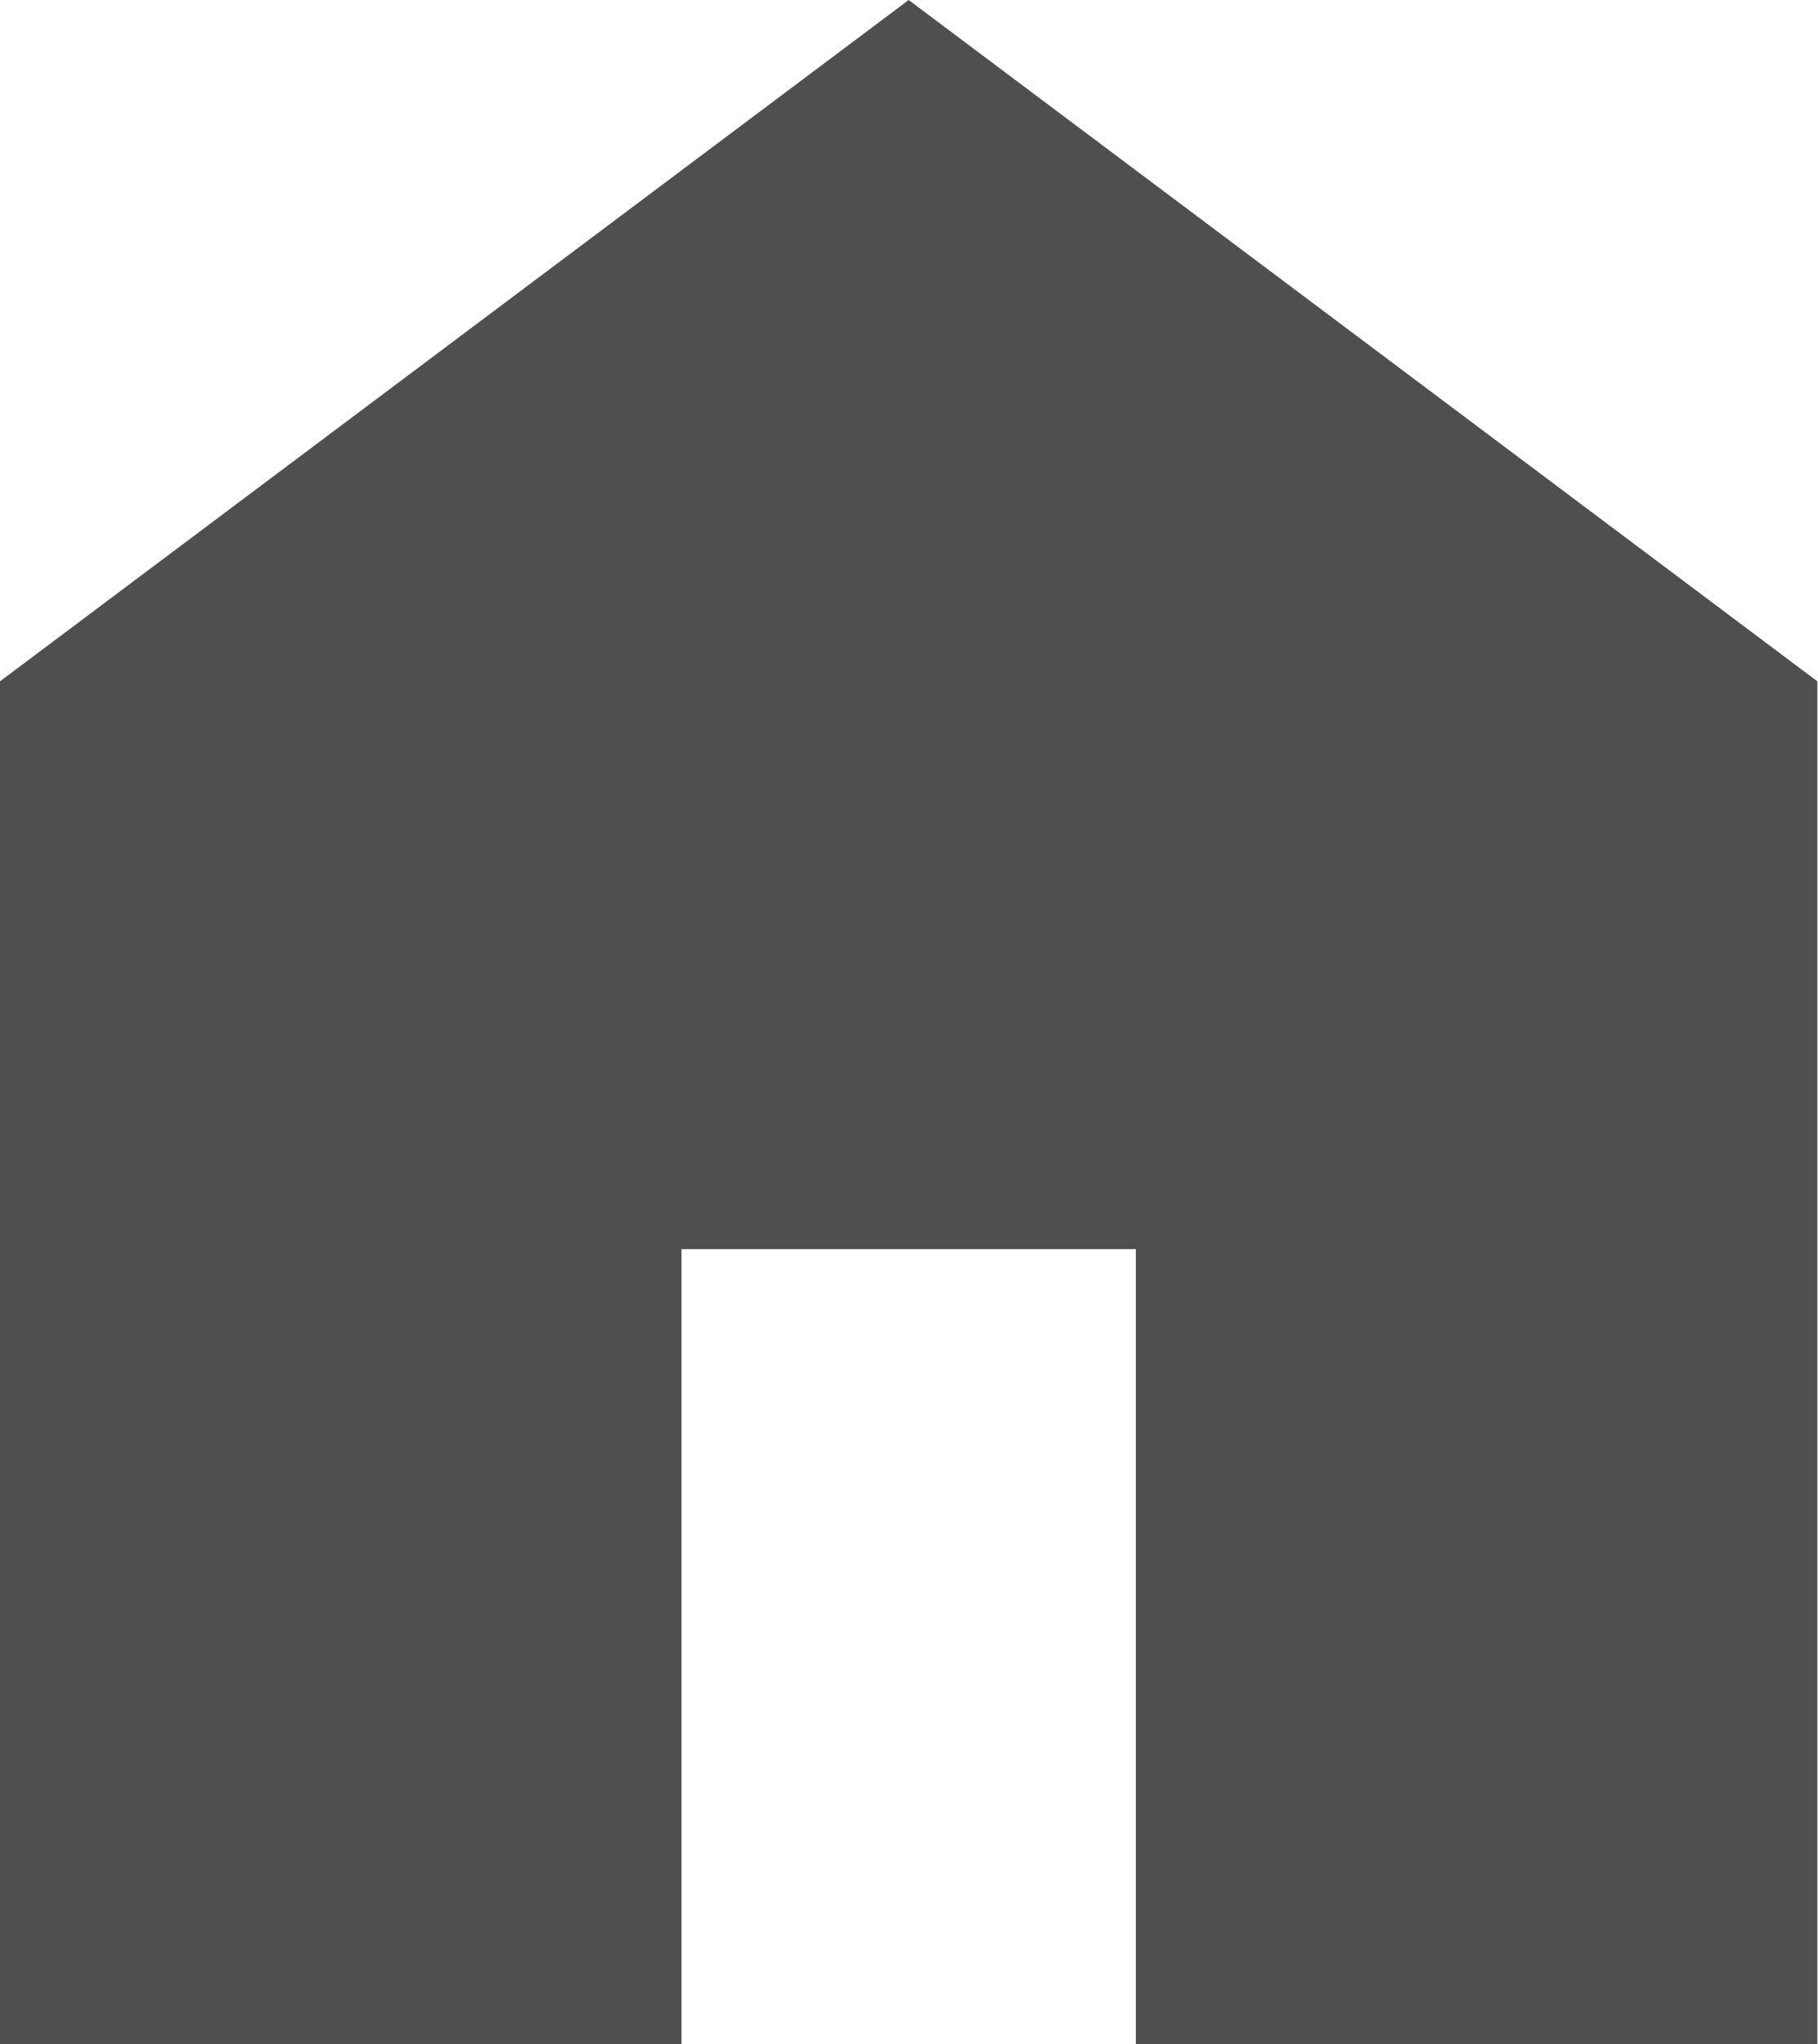
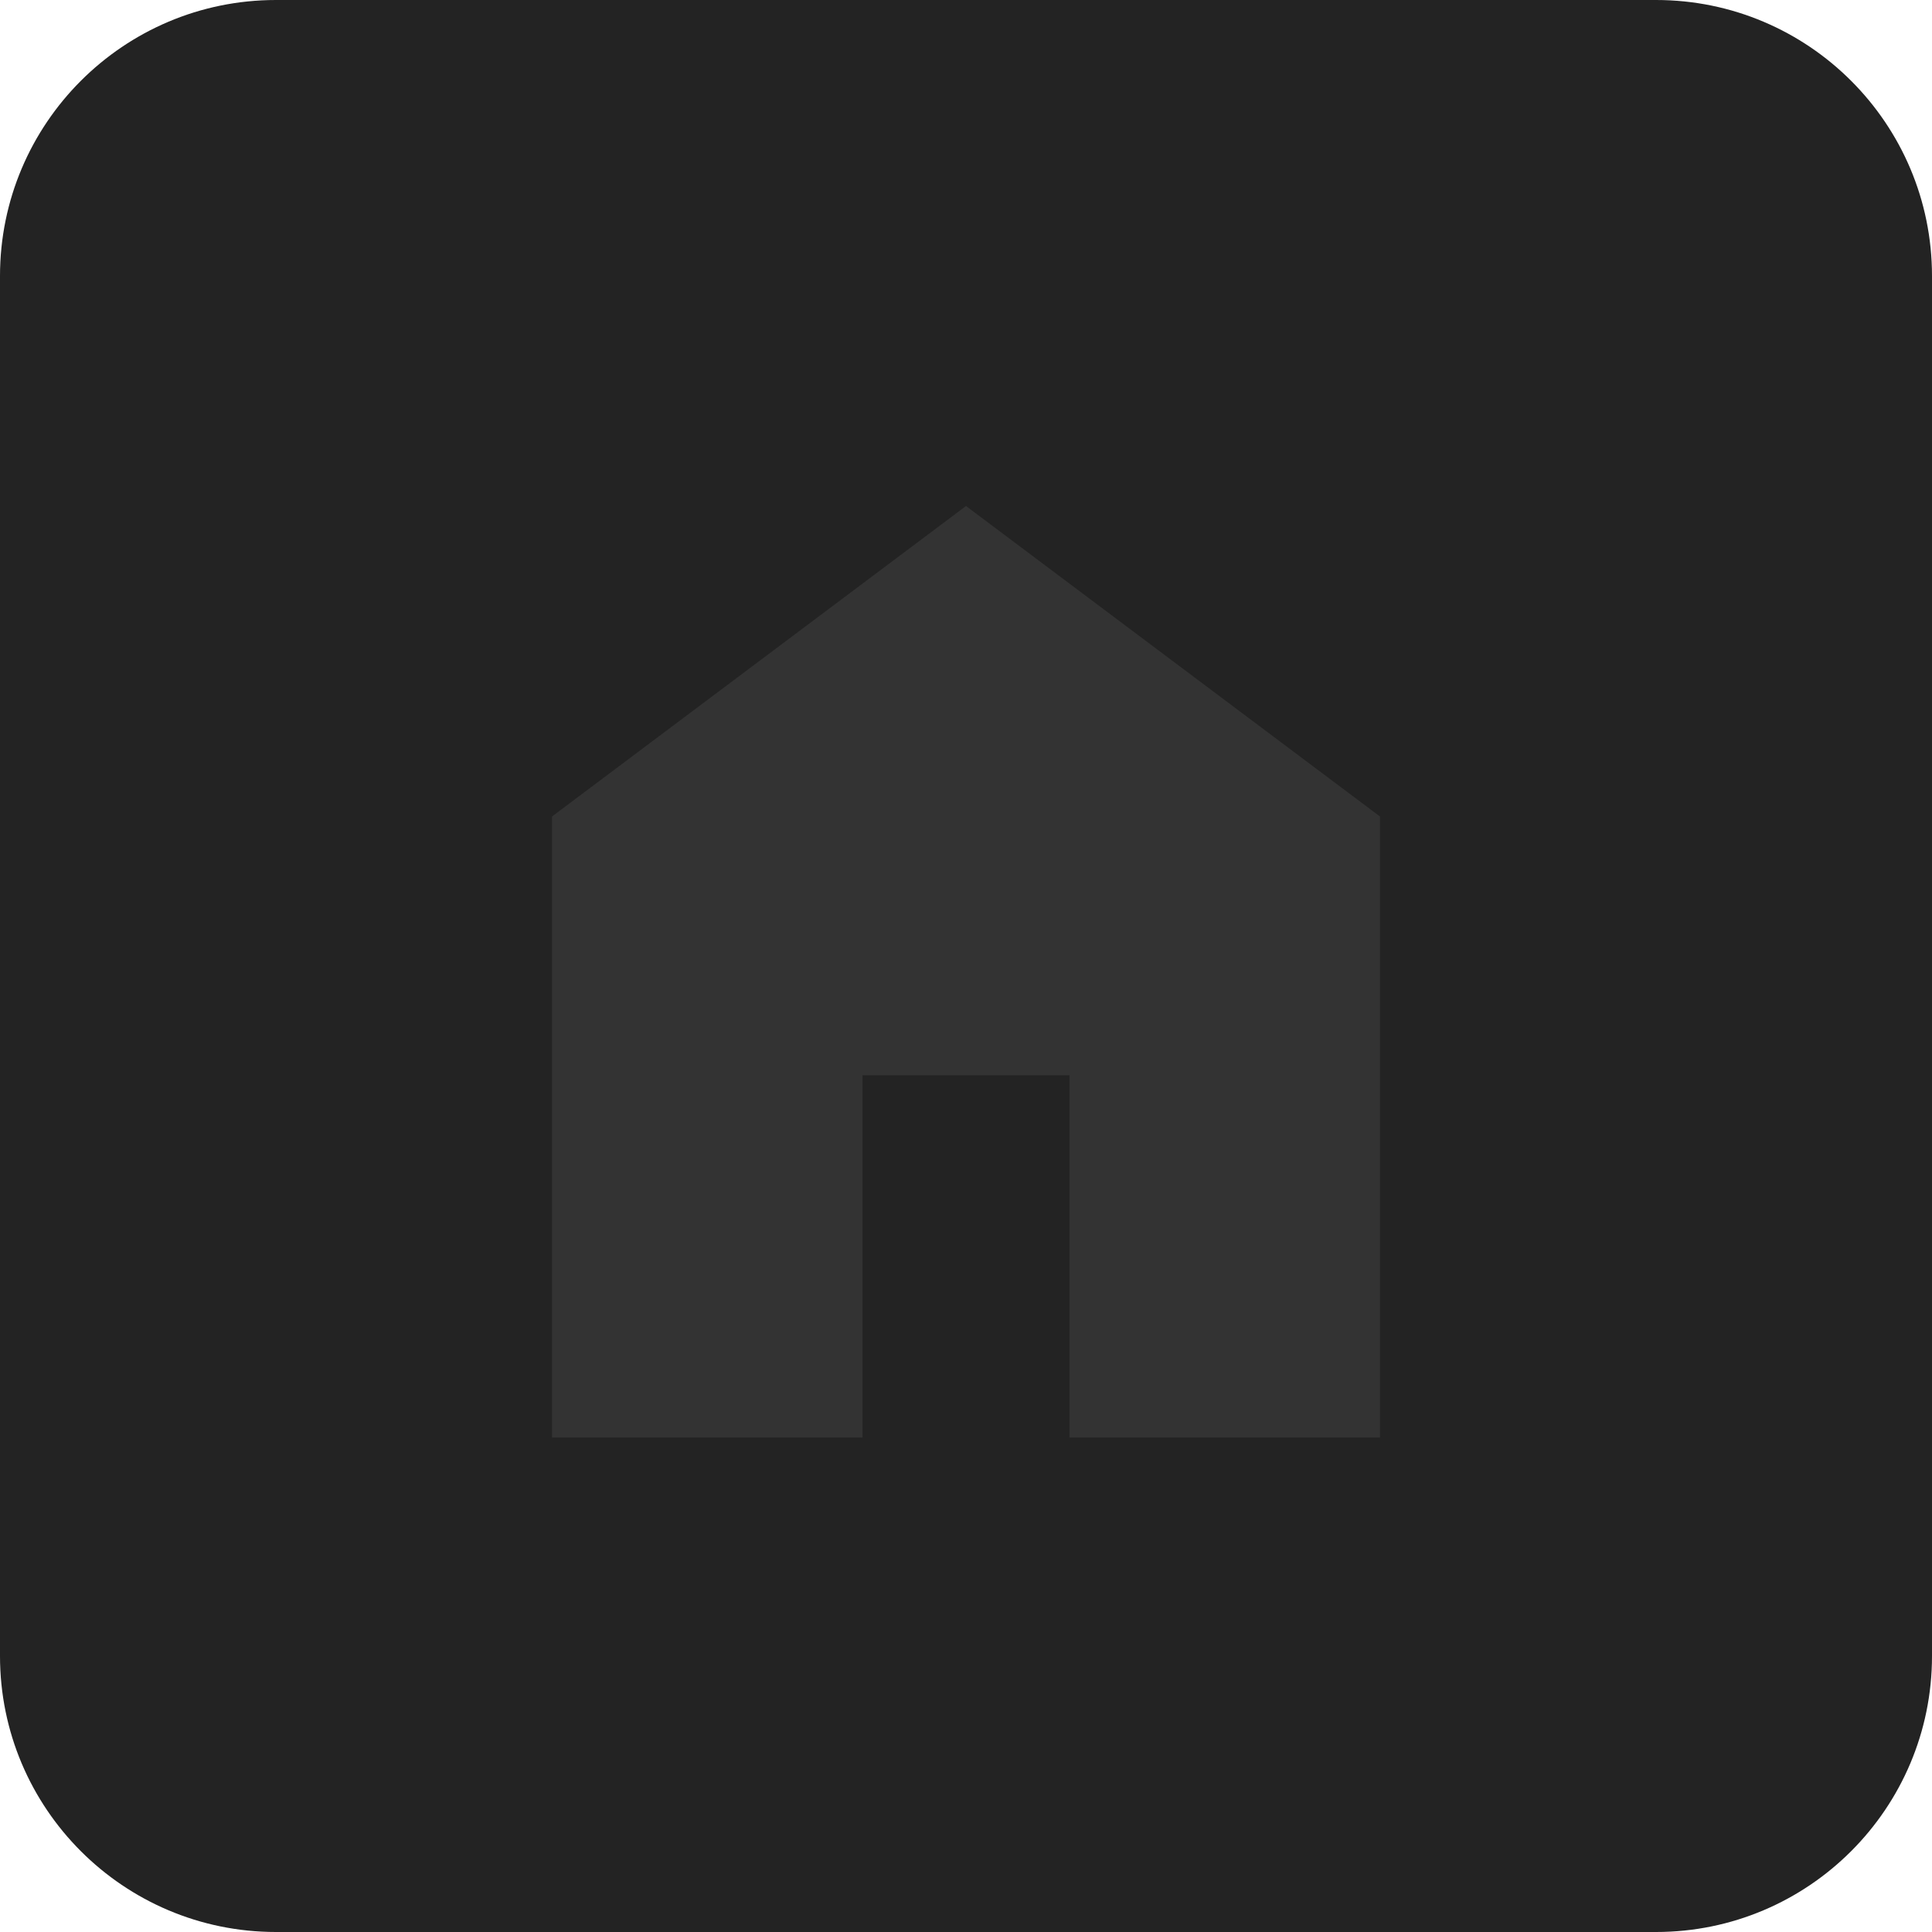
- <svg xmlns="http://www.w3.org/2000/svg" width="18" height="20.25" viewBox="0 0 18 20.25">
-   <path data-name="패스 2548" d="M9 0 0 6.75v13.5h6.75v-7.875h4.5v7.875H18V6.75z" style="fill:#4f4f4f" />
+ <svg xmlns="http://www.w3.org/2000/svg" width="42" height="42" viewBox="0 0 42 42">
+   <g data-name="그룹 9550" transform="translate(-3275 -2107)">
+     <rect data-name="사각형 1696" width="42" height="42" rx="6" transform="translate(3275 2107)" style="fill:#232323" />
+     <path data-name="패스 2548" d="M9 0 0 6.75v13.5h6.75v-7.875h4.5v7.875H18V6.75z" transform="translate(3287 2118)" style="fill:#333" />
+   </g>
</svg>
